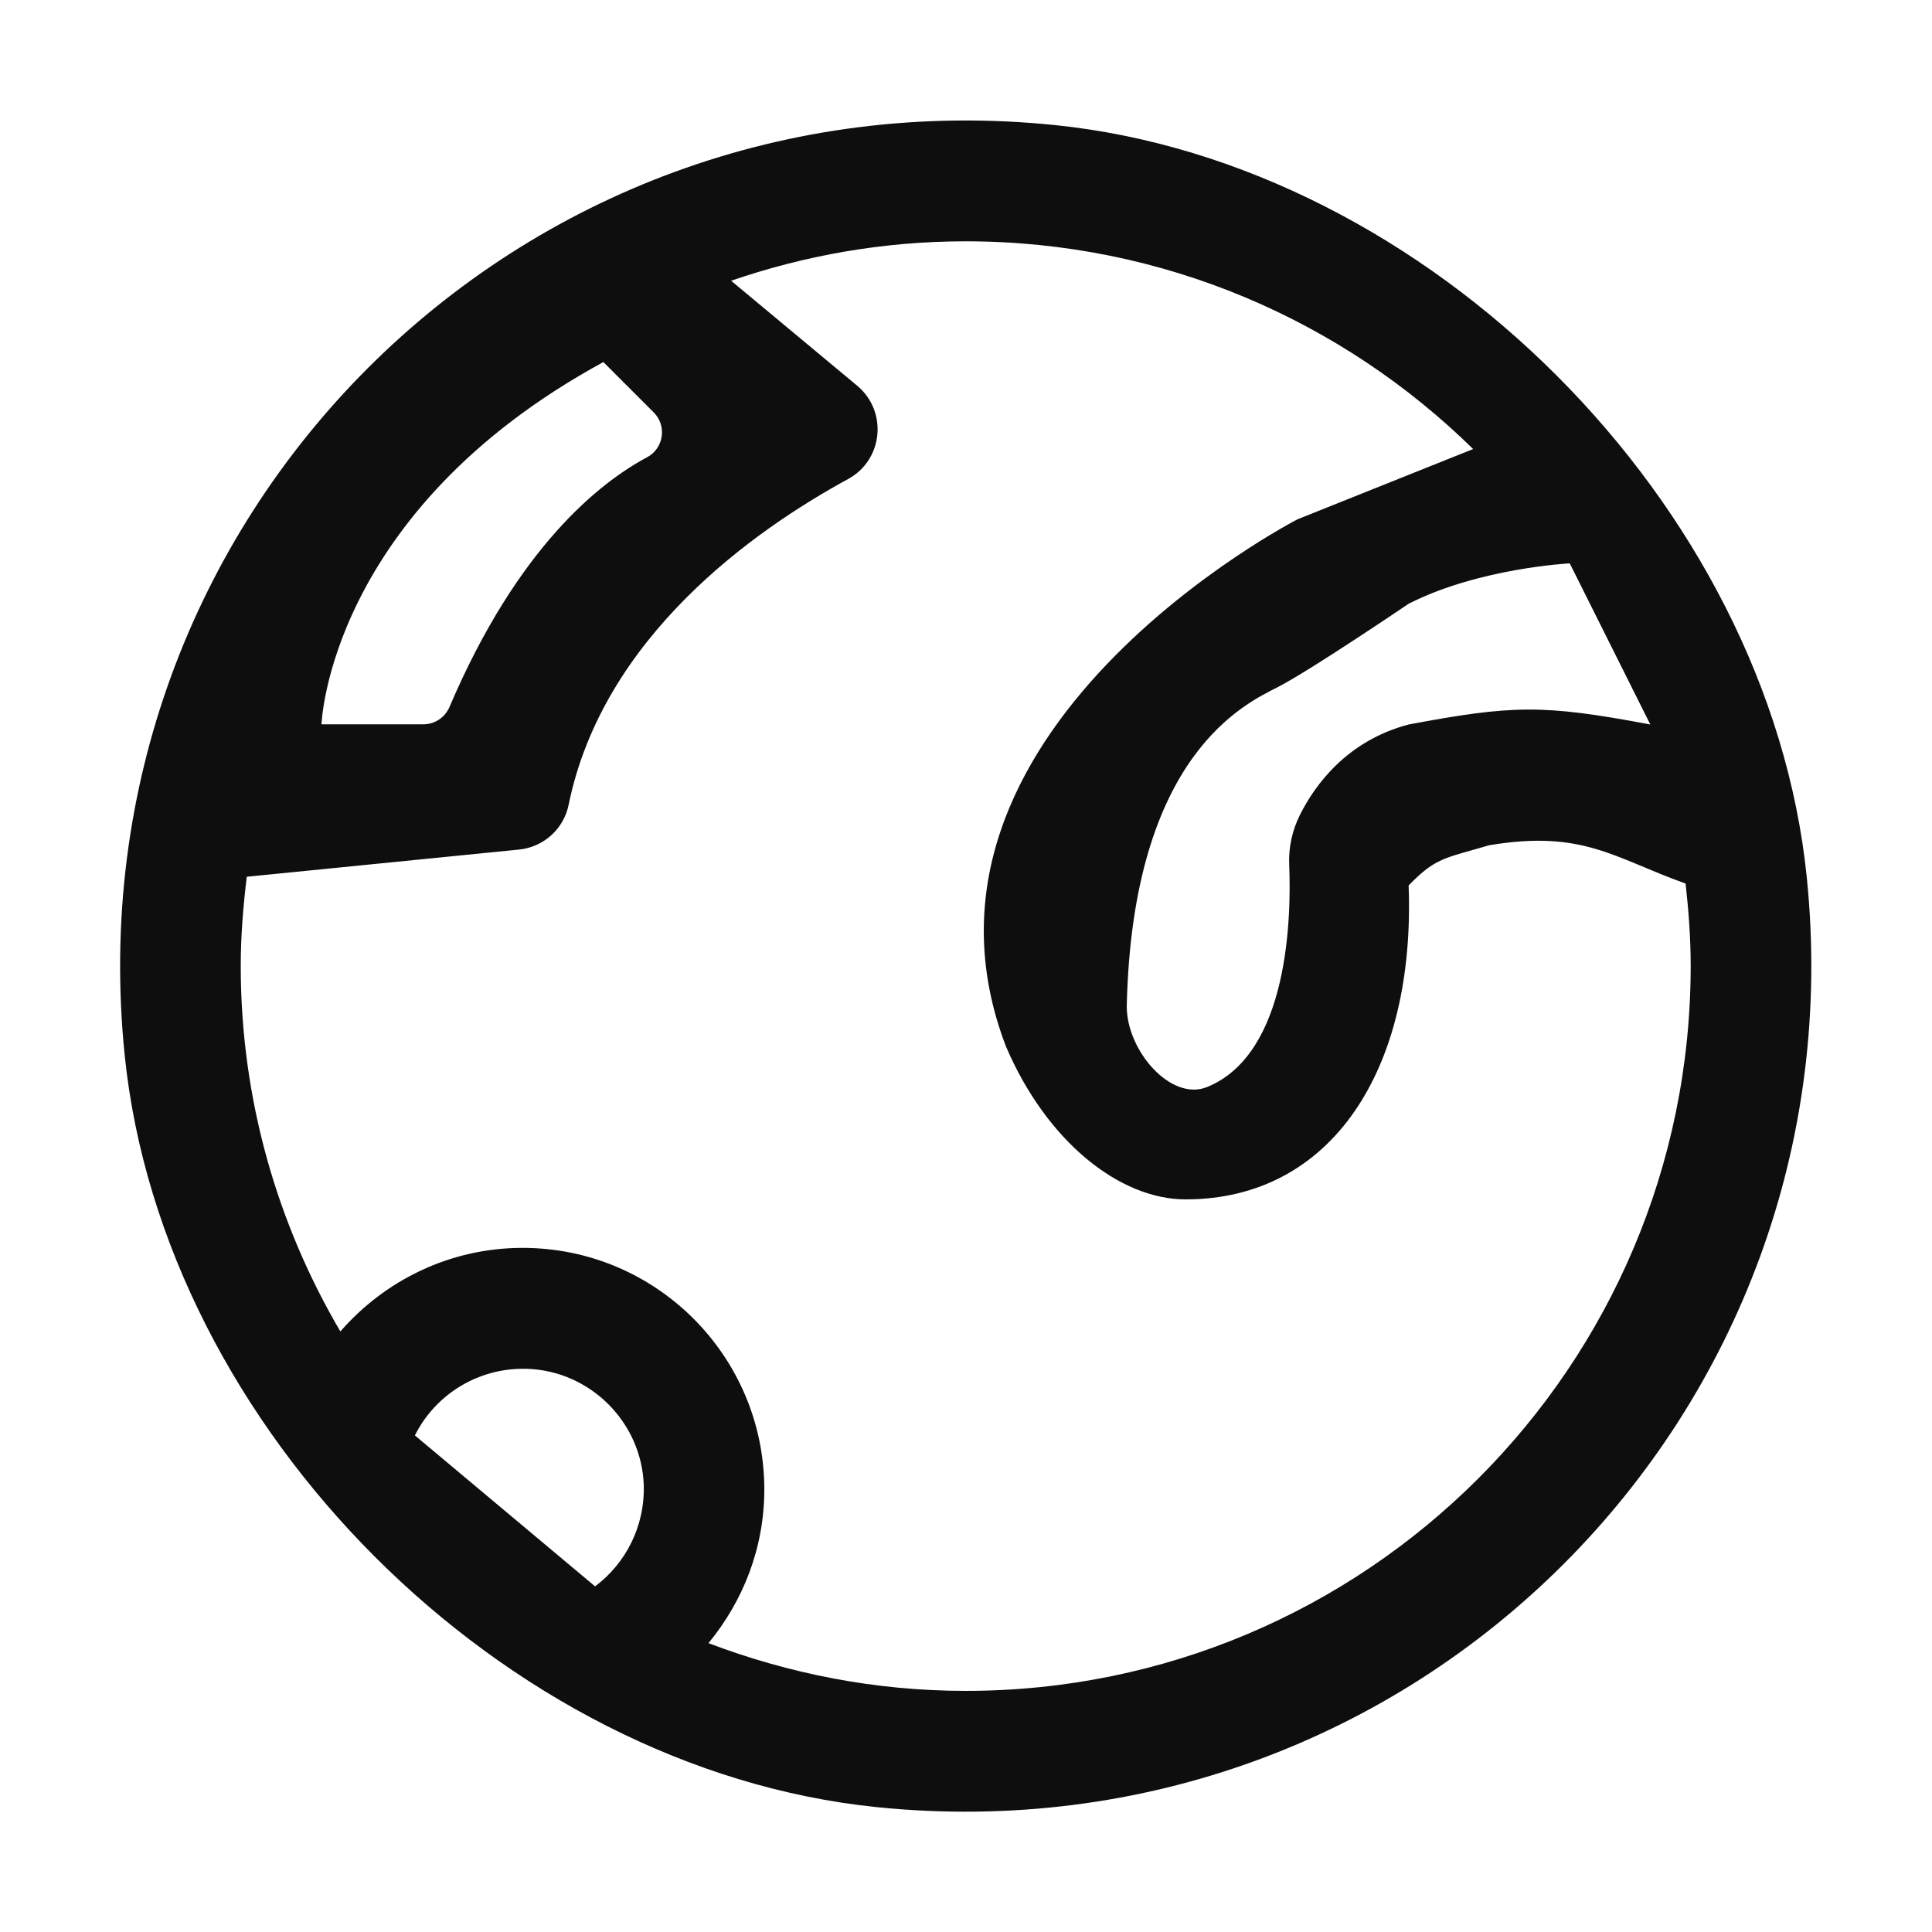
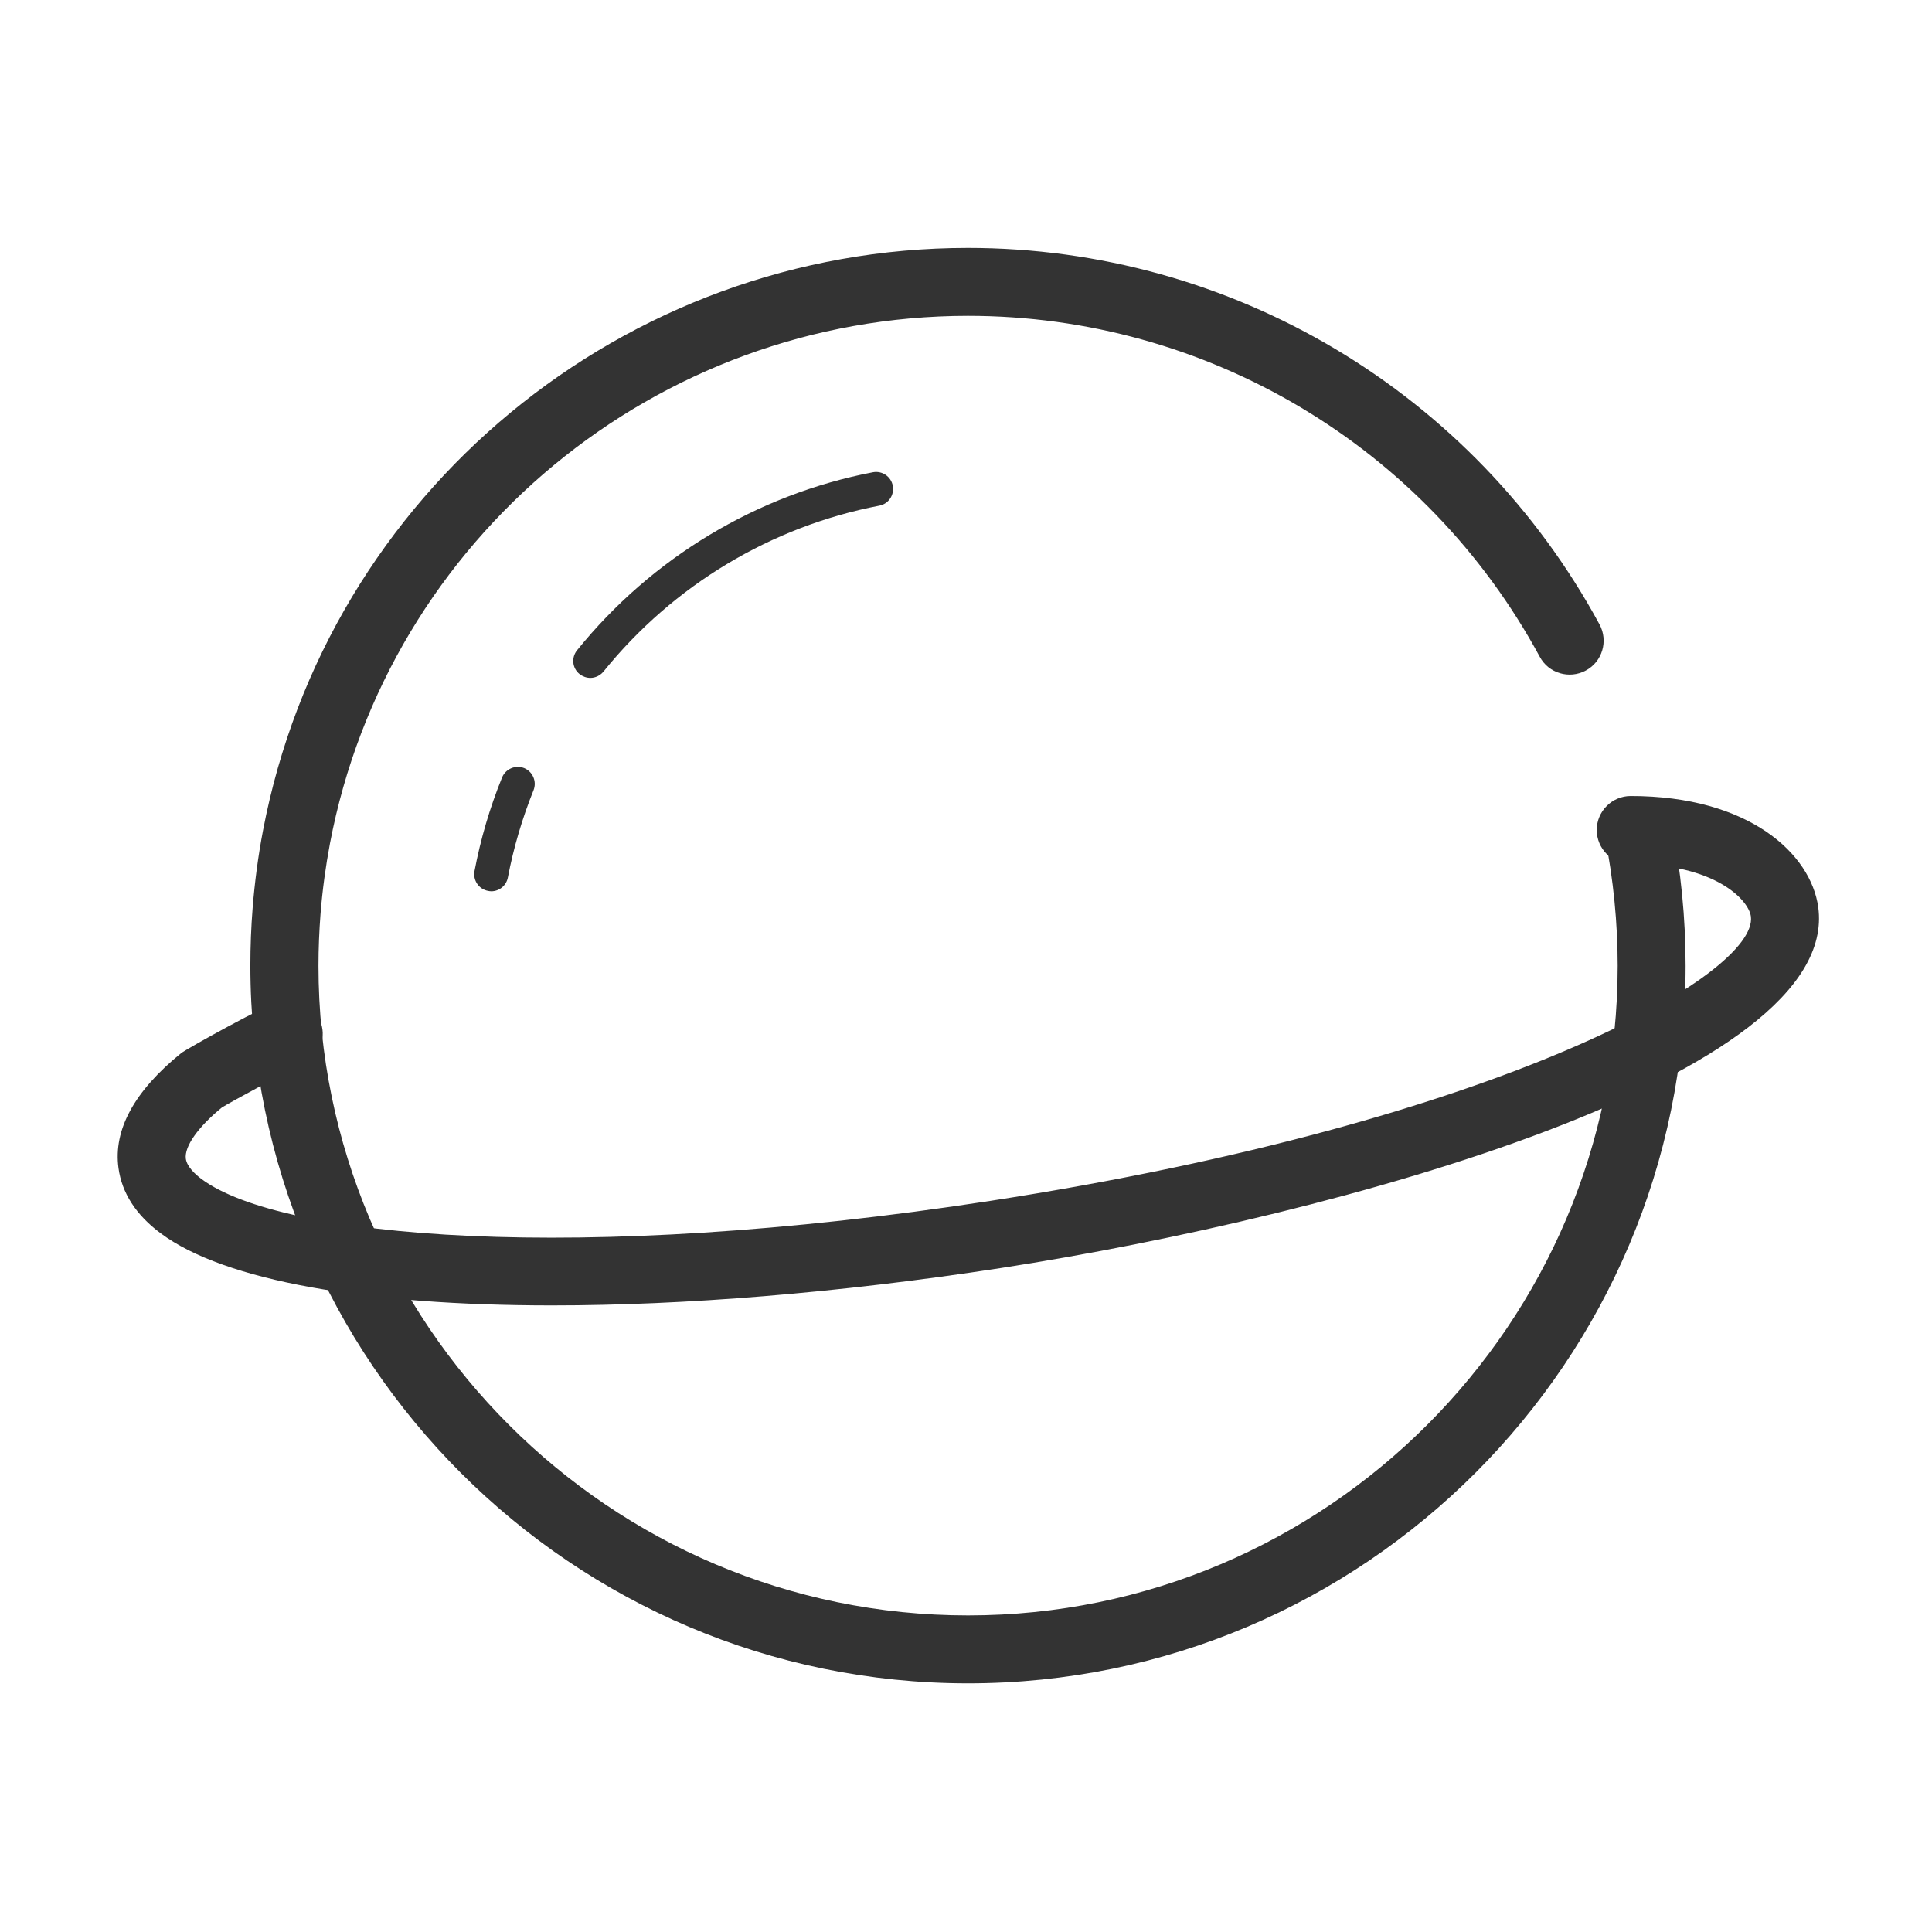
- <svg xmlns="http://www.w3.org/2000/svg" t="1614230554044" class="icon" viewBox="0 0 1024 1024" version="1.1" p-id="1145" width="32" height="32">
-   <path d="M559.2 66.3C274.5 37.1 36.9 274.7 66.1 559.4c20.3 197.8 200.6 378.1 398.4 398.4C749.2 987 986.8 749.4 957.6 464.7 937.3 266.9 757 86.6 559.2 66.3zM832 298.6l42.7 85.4c-57.2-10.8-73-10.3-128.1 0-32.6 8.6-49.6 31.9-57.6 47.9-4.1 8.2-6.1 17.3-5.7 26.5 1.1 27.2 0 99.9-43.4 117.7-19.2 7.9-42.7-19.1-42.7-42.7 3-134.5 63.8-160.8 80.4-169.4 17.4-9 69-44 69-44 37.4-19 85.4-21.4 85.4-21.4zM319.8 191.9l26.7 26.7c7.1 7.1 5.3 19.1-3.6 23.8-24.7 13.2-68.4 47.2-104.7 132.4-2.4 5.5-7.8 9.1-13.8 9.1h-54c0 0.1 3.6-112.6 149.4-192z m-4.4 648.9l-95.5-80c10.8-21.6 33.5-36.1 59.5-35.3 33.3 1.1 60.5 28.1 61.8 61.4 0.7 22.1-9.6 41.8-25.8 53.9z m196.4 55.4c-48.1 0-93.9-9.2-136.3-25.3 18.3-22.2 29.6-50.4 29.6-81.4 0-70.7-57.3-128.1-128.1-128.1-38.6 0-73.1 17.3-96.6 44.3-33.4-56.9-52.8-123-52.8-193.7 0-16 1.3-31.7 3.2-47.3L275 450.3c13.1-1.3 23.8-10.9 26.4-23.8 18.2-89 98.2-145.4 148.1-172.6 18.6-10.1 21.1-35.8 4.9-49.4l-66.9-55.7c39-13.4 80.7-20.9 124.3-20.9 104.8 0 199.7 42.1 269 110.1l-93 37.2S469.1 387.5 533.2 554.7c21.5 50.2 60.1 81 95.2 81 77.5 0 121.9-69 118.2-166.4 14.5-14.9 19-14.3 42.7-21.3 49.7-8.3 66 6.7 104.1 20.3 1.6 14.4 2.7 28.9 2.7 43.7C896 724.2 724 896.2 511.8 896.2z" fill="#0E0E0E" p-id="1146" />
+ <svg xmlns="http://www.w3.org/2000/svg" t="1620712322483" class="icon" viewBox="0 0 1024 1024" version="1.1" p-id="2720" width="18" height="18">
+   <path d="M292.6 691.9c-98.3 0-173.6-13-207.4-38.2-13.1-9.7-20.6-21.4-22.4-34.6-2.8-20.3 8.4-40.8 33.2-60.9 2.9-2.3 46.1-26.3 53.1-27.9 9.8-2.1 19.3 3.9 21.5 13.6 2.1 9.1-3.1 18.1-11.7 21-5.9 2.6-37.1 19.4-41.3 22.1-12.4 10.1-20 20.6-19.1 27.2 0.6 4.1 4.8 8.1 8.3 10.7 42 31.3 199.1 45.3 418 11.6C797.3 594.4 932.1 516 928 485.7c-1.2-8.7-18.9-27.8-63.7-27.8-10 0-18-8.1-18-18s8.1-18 18-18c62.7 0 95.5 30.6 99.4 58.9 12.3 89.4-252.4 163.4-433.3 191.3-86.6 13.3-168.1 19.8-237.8 19.8zM260.4 472.4c-0.6 0-1.1-0.1-1.7-0.2-4.9-0.9-8.1-5.6-7.2-10.5 3.2-16.9 8.1-33.6 14.6-49.6 1.9-4.6 7.1-6.8 11.7-5 4.6 1.9 6.8 7.1 5 11.7-6 14.9-10.6 30.5-13.6 46.2-0.8 4.4-4.6 7.4-8.8 7.4z m52.5-113.1c-2 0-4-0.7-5.7-2-3.9-3.1-4.5-8.8-1.3-12.7 39.6-49 95.3-82.5 156.8-94.3 4.9-0.9 9.6 2.3 10.5 7.2 0.9 4.9-2.3 9.6-7.1 10.5-57.4 11-109.3 42.2-146.2 87.9-1.8 2.2-4.4 3.4-7 3.4z" fill="#333333" p-id="2721" />
+   <path d="M513.1 892.2c-209.7 0-380.4-170.6-380.4-380.4 0-10.2 0.4-20.5 1.2-30.5 1.1-13.7 2.9-27.5 5.5-41.1C173.5 261.3 330.6 131.4 513 131.4c139.9 0 268.1 76.5 334.8 199.6 4.7 8.7 1.5 19.7-7.3 24.4-8.7 4.7-19.7 1.5-24.4-7.3C755.8 236.6 639.6 167.4 513 167.4 348 167.5 205.7 285 174.9 447c-2.3 12.2-4 24.7-5 37.2-0.7 9.1-1.1 18.4-1.1 27.7 0 189.9 154.5 344.3 344.3 344.3s344.3-154.5 344.3-344.3c0-22.9-2.3-45.8-6.7-68.1-2-9.7 4.4-19.2 14.1-21.2S884 427 886 436.7c4.9 24.6 7.4 49.9 7.4 75.2 0.1 209.7-170.5 380.3-380.3 380.3z" fill="#333333" p-id="2722" />
</svg>
